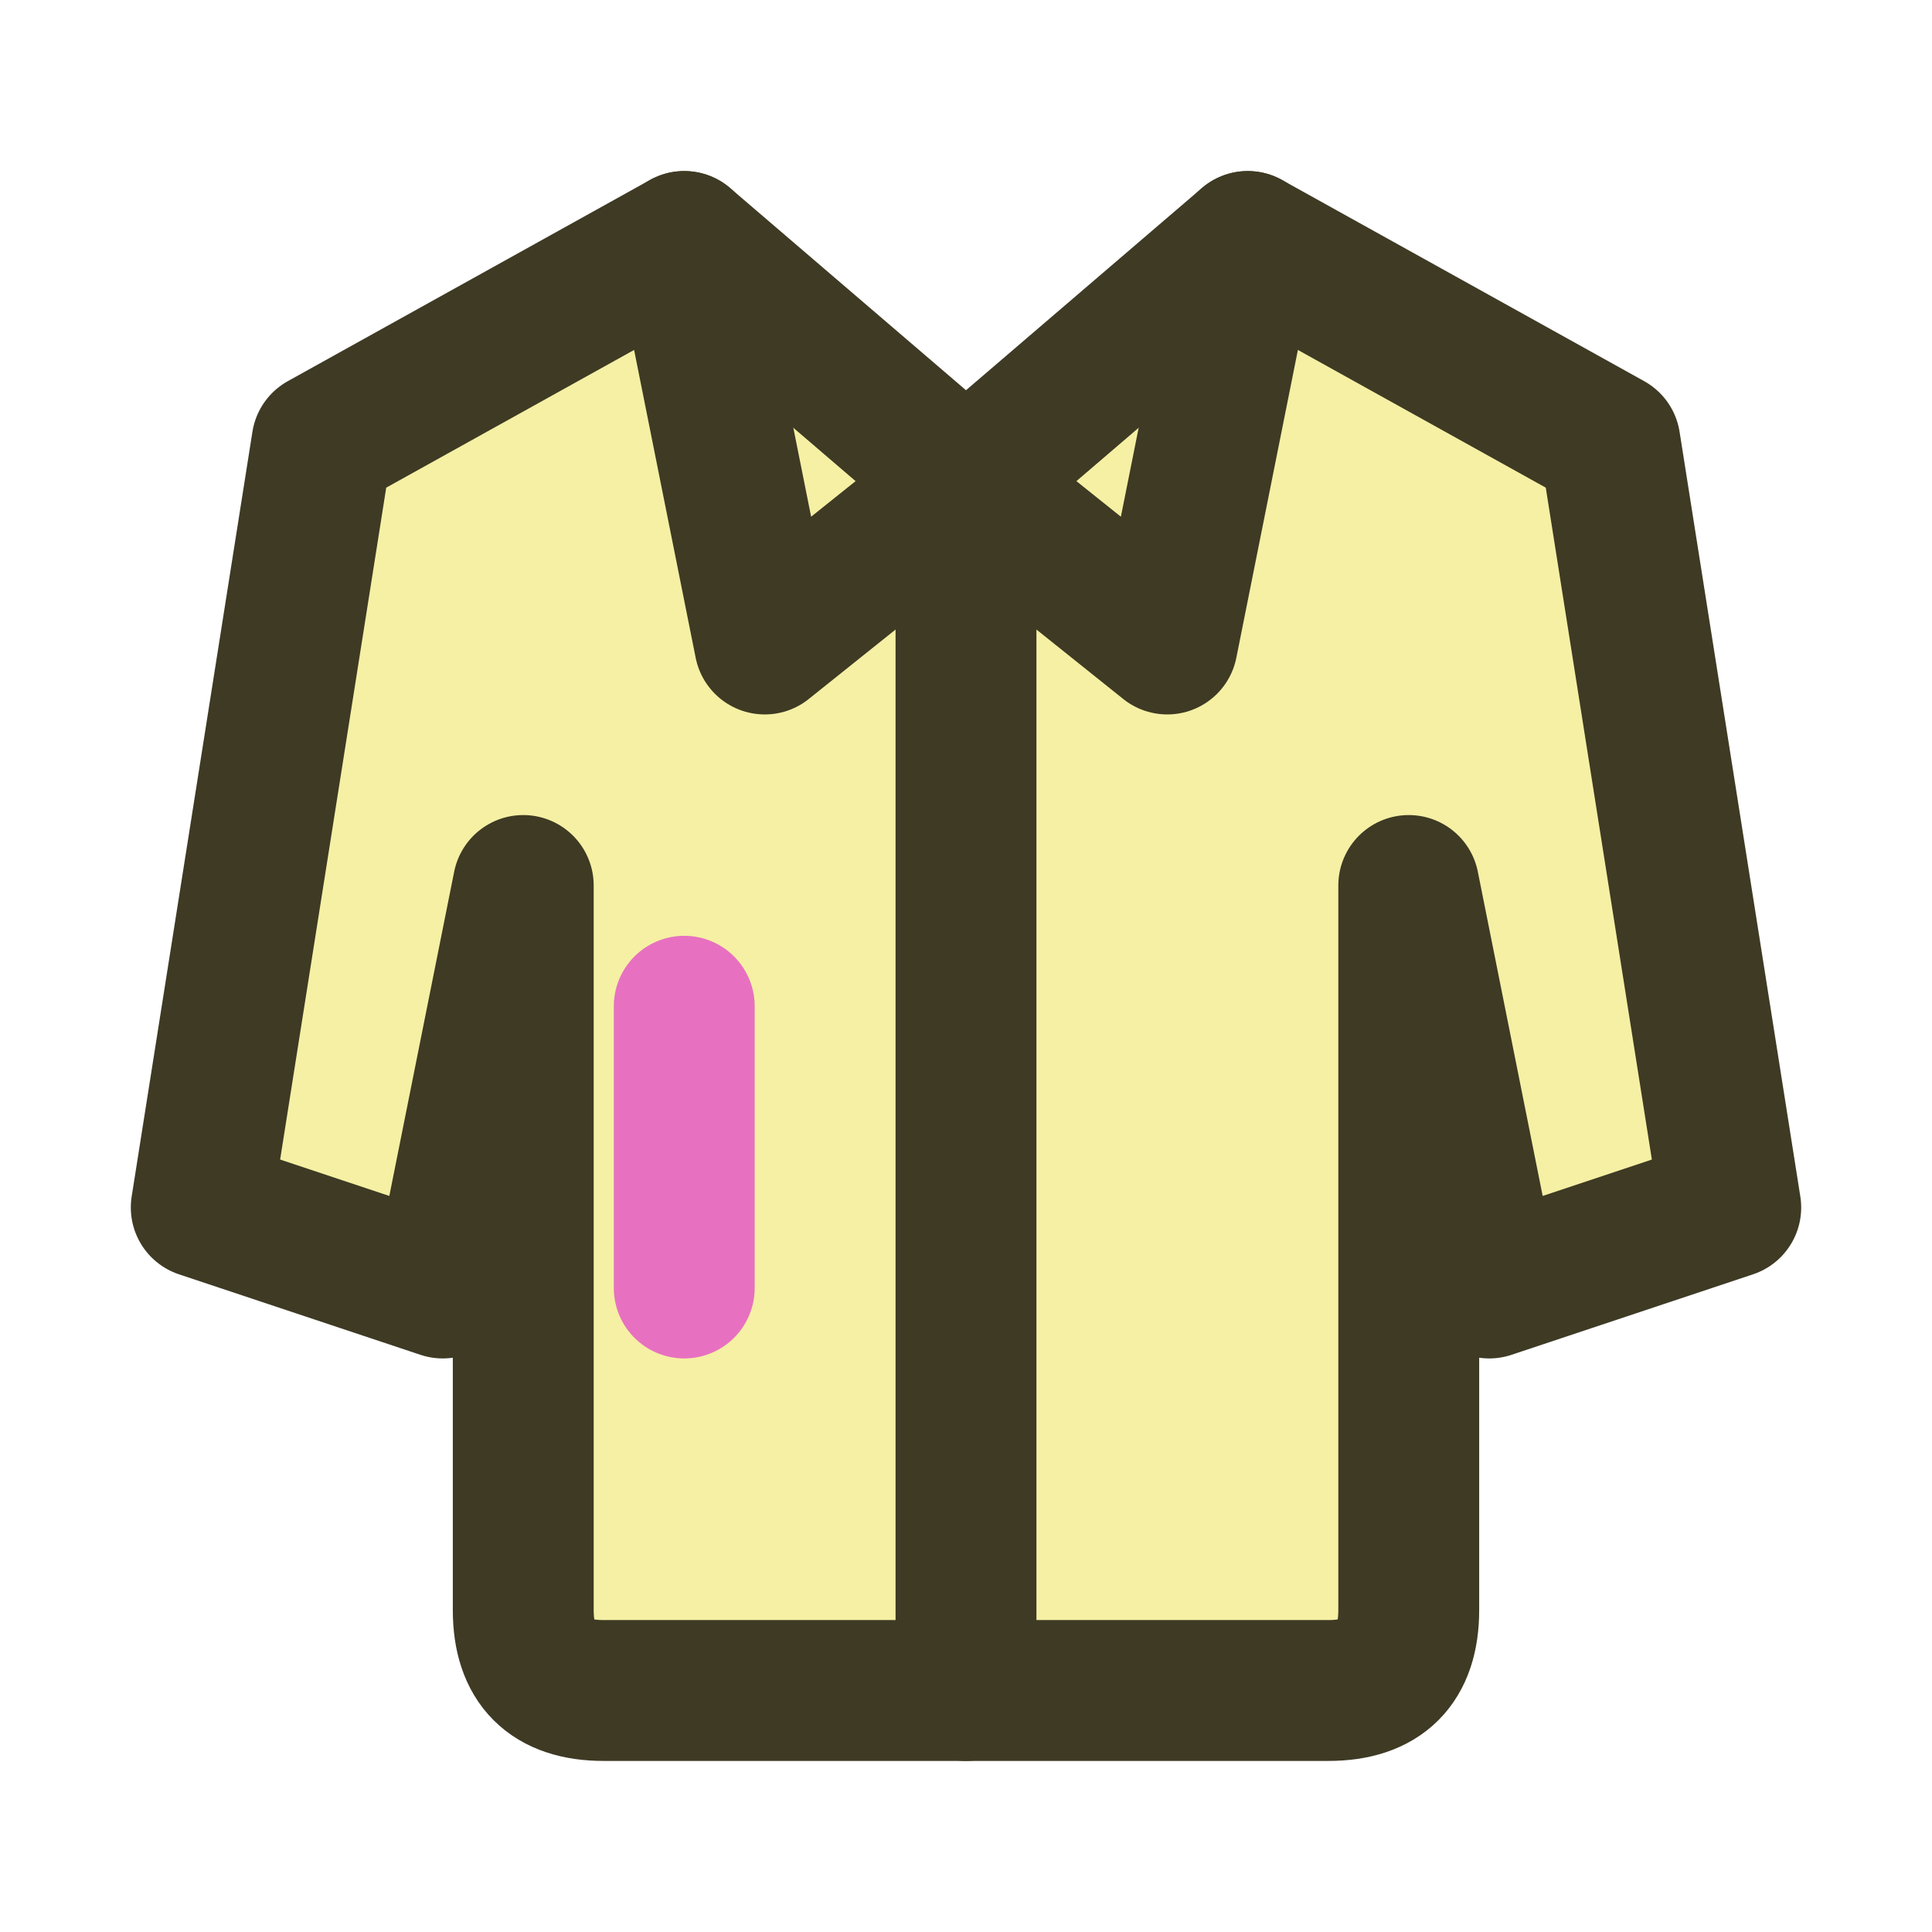
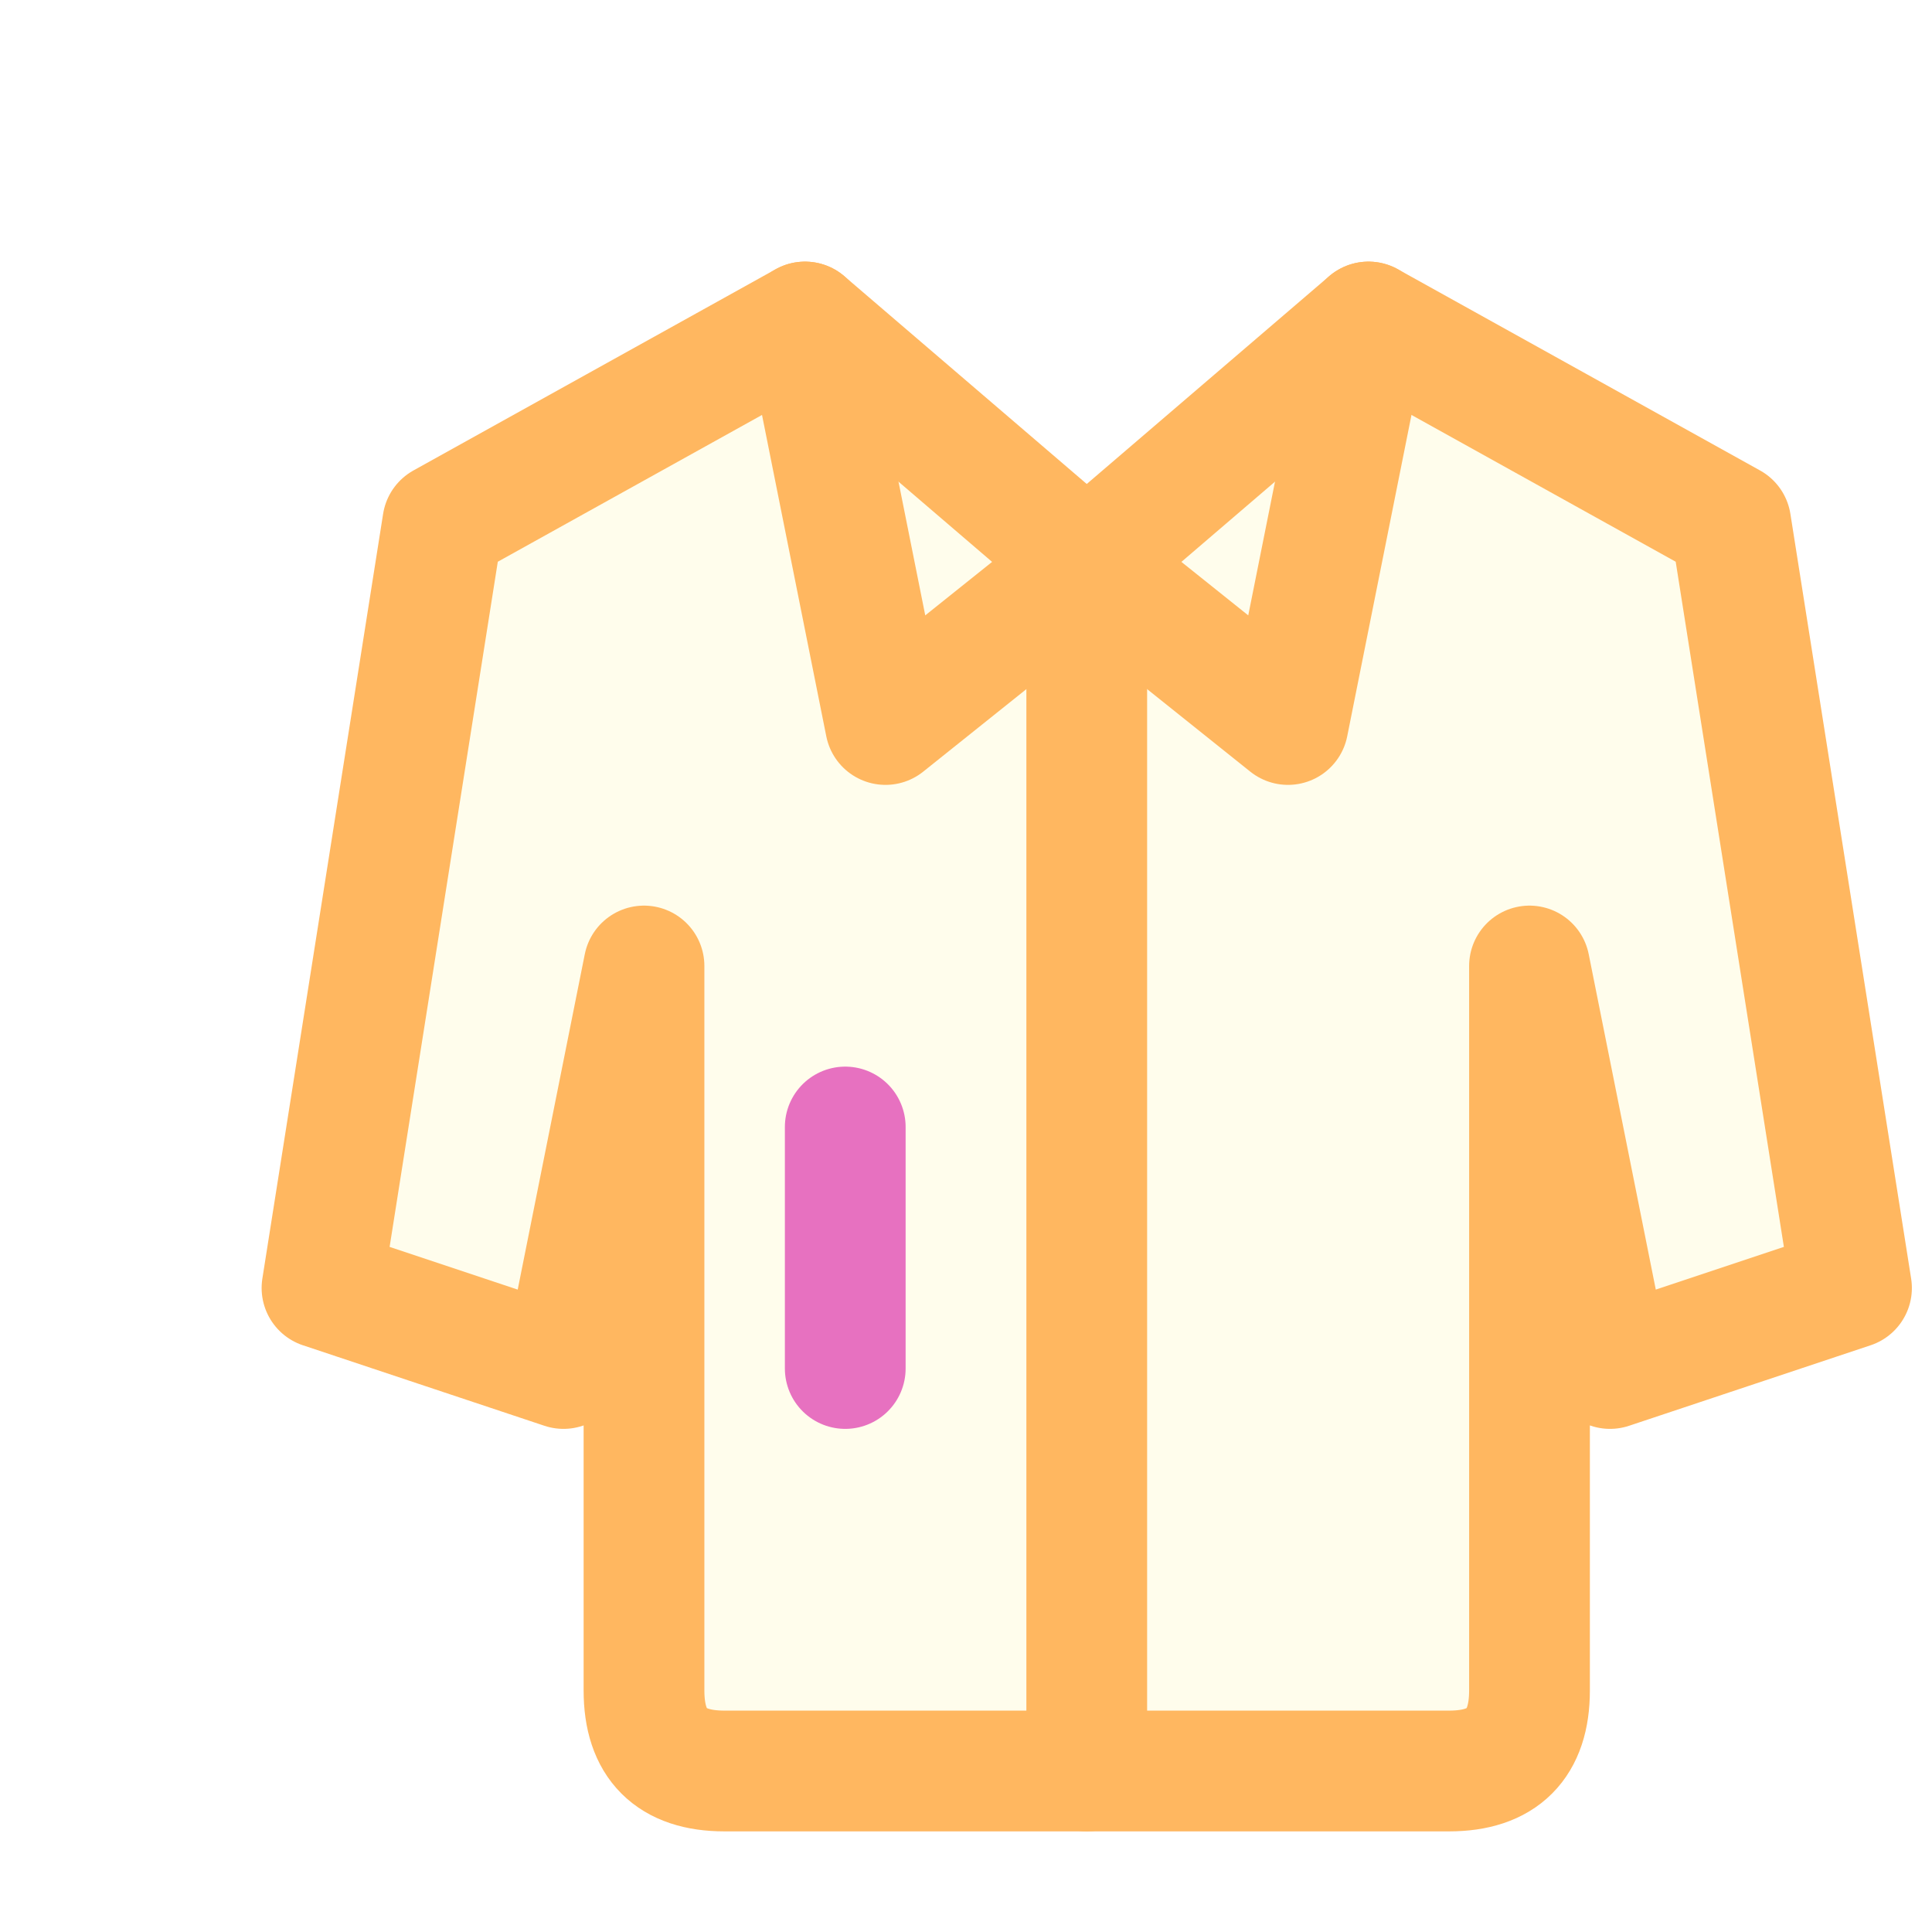
<svg xmlns="http://www.w3.org/2000/svg" width="48" height="48" viewBox="0 0 48 48" fill="none">
-   <path stroke="#3E3A24" stroke-width="3.5" stroke-linecap="round" stroke-linejoin="round" fill="#F5F0A4" d="M17 6 L8 11 L5 30 L11 32 L13 22 V40 Q13 42 15 42 H33 Q35 42 35 40 V22 L37 32 L43 30 L40 11 L31 6 L24 12 Z" />
-   <path stroke="#3E3A24" stroke-width="3.5" stroke-linecap="round" stroke-linejoin="round" fill="none" d="M24 12 V42" />
-   <path stroke="#3E3A24" stroke-width="3.5" stroke-linecap="round" stroke-linejoin="round" fill="none" d="M17 6 L19 16 L24 12 L29 16 L31 6" />
-   <path fill="none" stroke="#E771C0" stroke-width="3.5" stroke-linecap="round" d="M17 25 V32" />
+   <g transform="translate(-416 -160)">
+     <path d="M436 168L427 173L424 192L430 194L432 184V202C432 203.333 432.667 204 434 204H452C453.333 204 454 203.333 454 202V184L456 194L462 192L459 173L450 168L443 174L436 168Z" fill="#FFFDEC" stroke-width="3" stroke-linecap="round" stroke-linejoin="round" stroke="#FFB760" />
+     <path d="M443 174V204" stroke-width="3" stroke-linecap="round" stroke-linejoin="round" stroke="#FFB760" />
+     <path d="M436 168L438 178L443 174L448 178L450 168" stroke-width="3" stroke-linecap="round" stroke-linejoin="round" stroke="#FFB760" />
+     <path d="M437 188V194" stroke-width="3" stroke-linecap="round" stroke="#E771C0" />
+   </g>
</svg>
